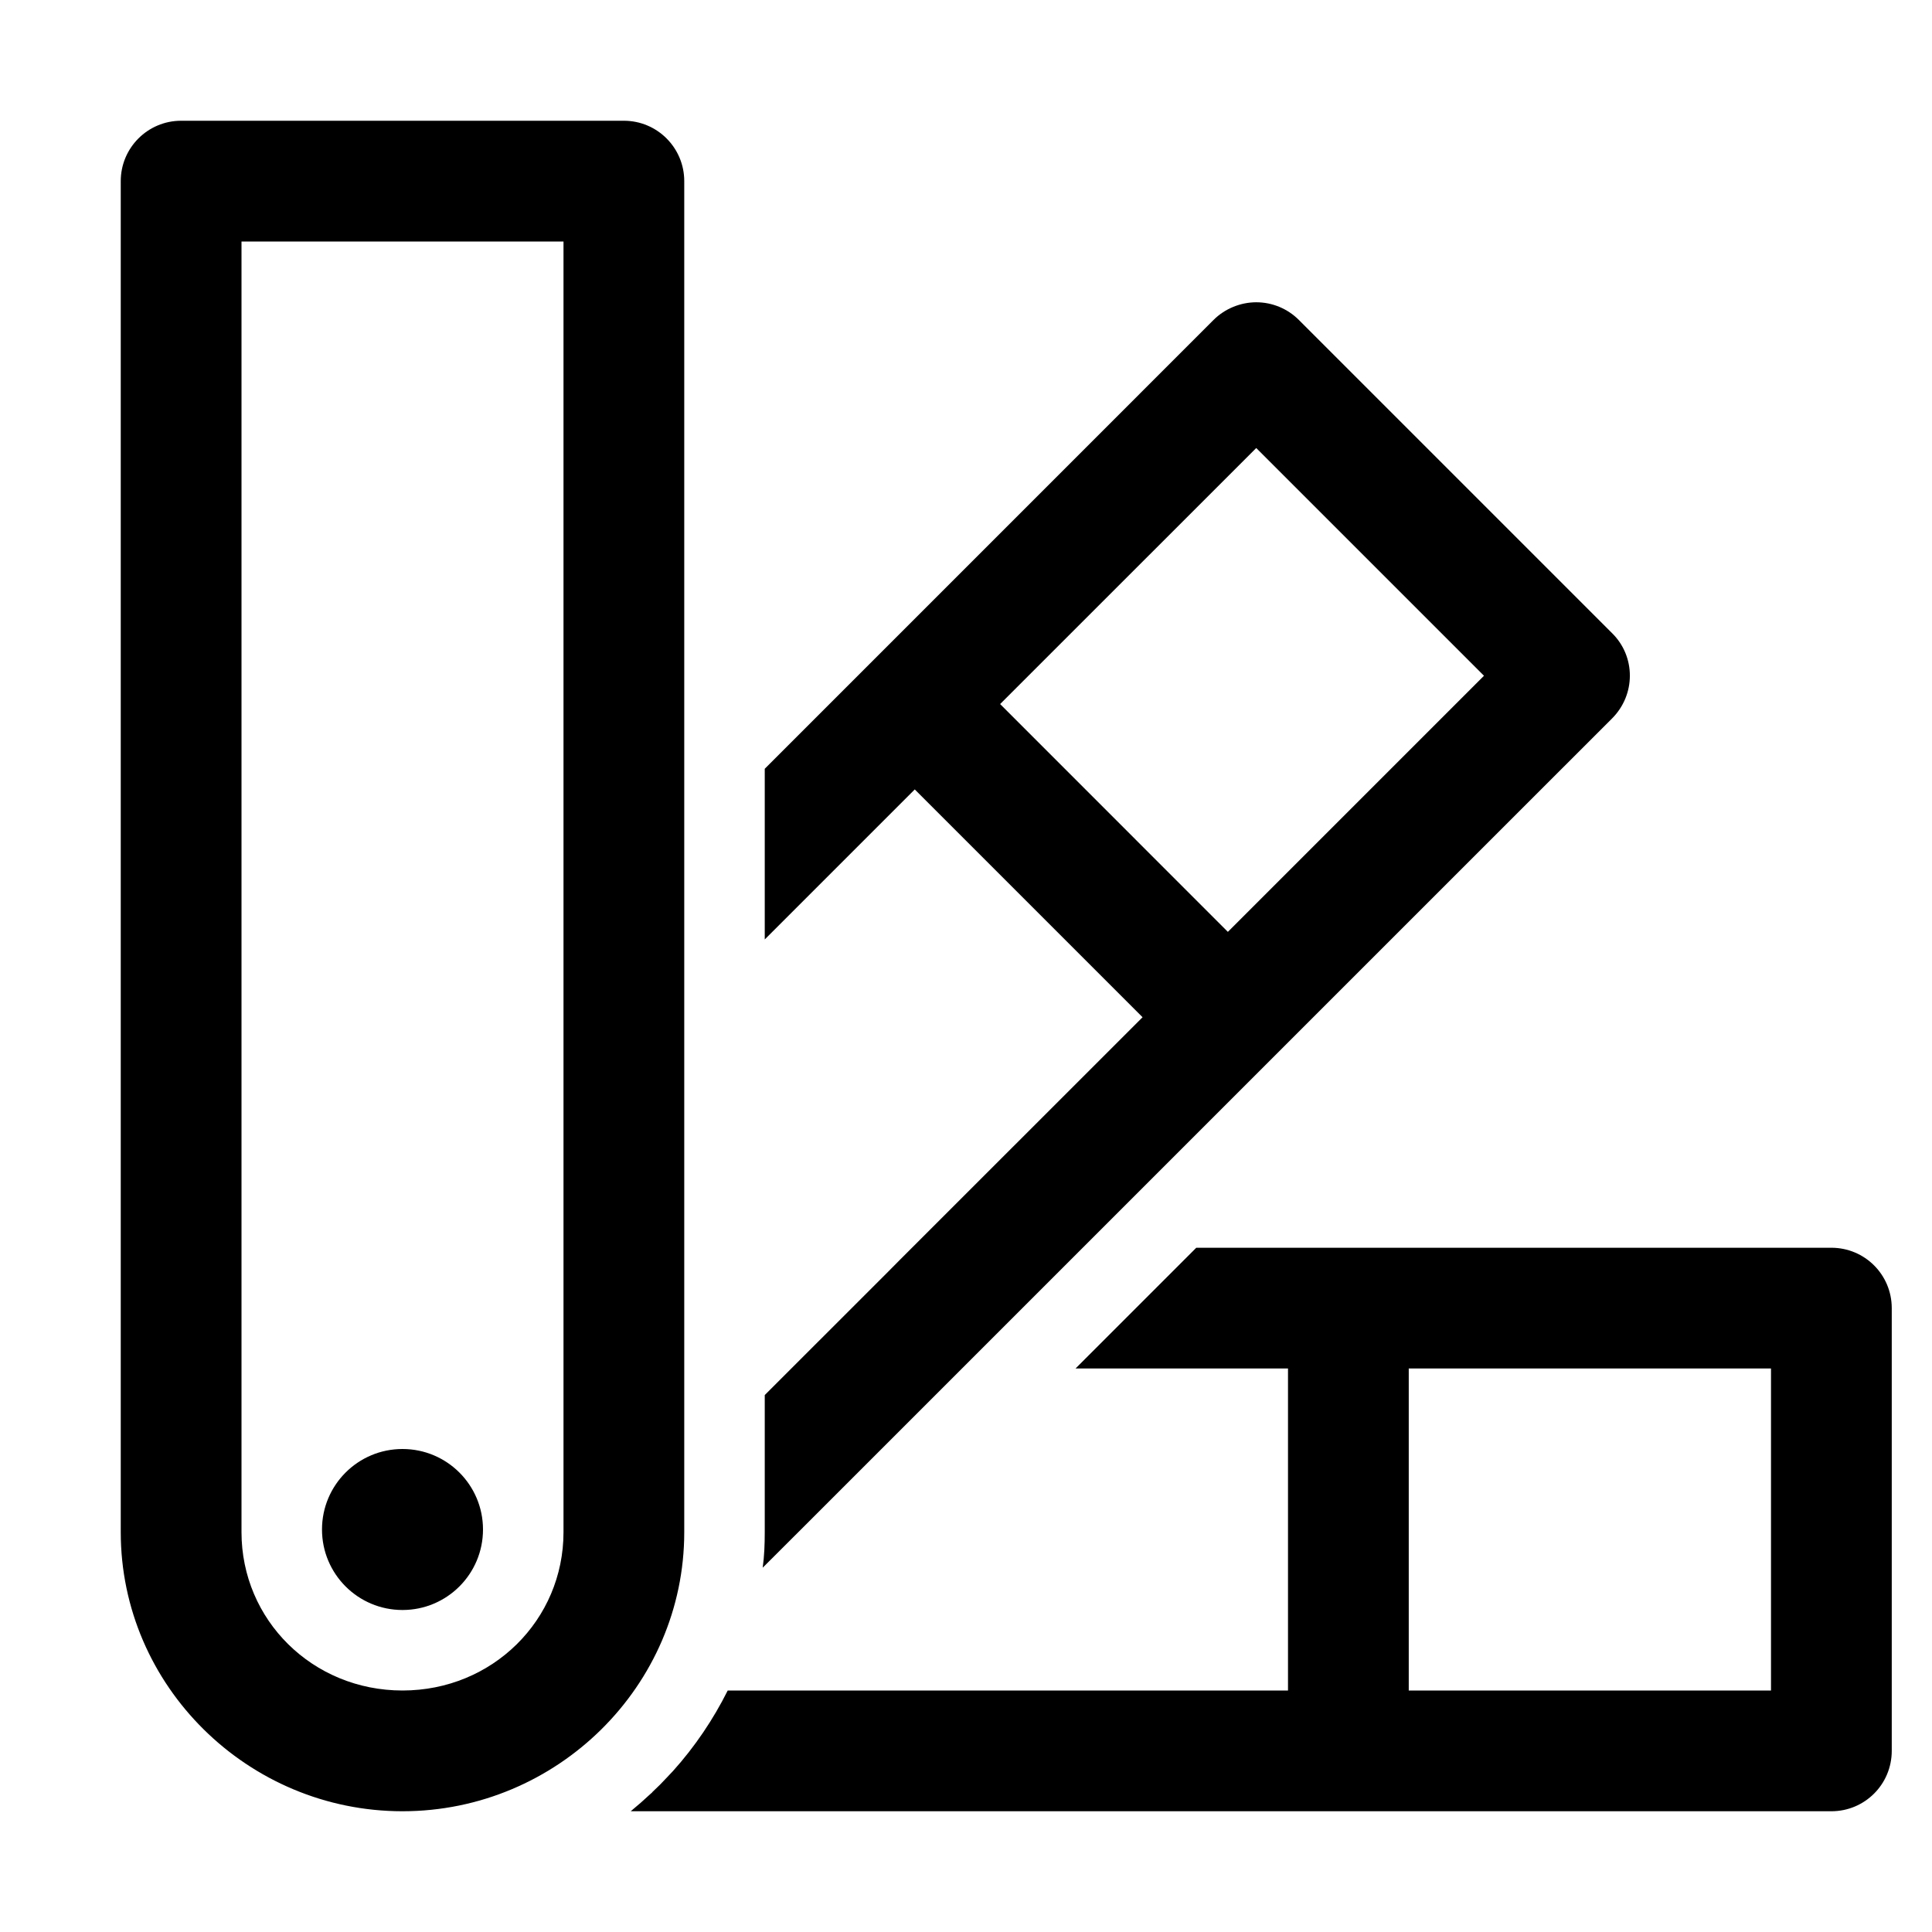
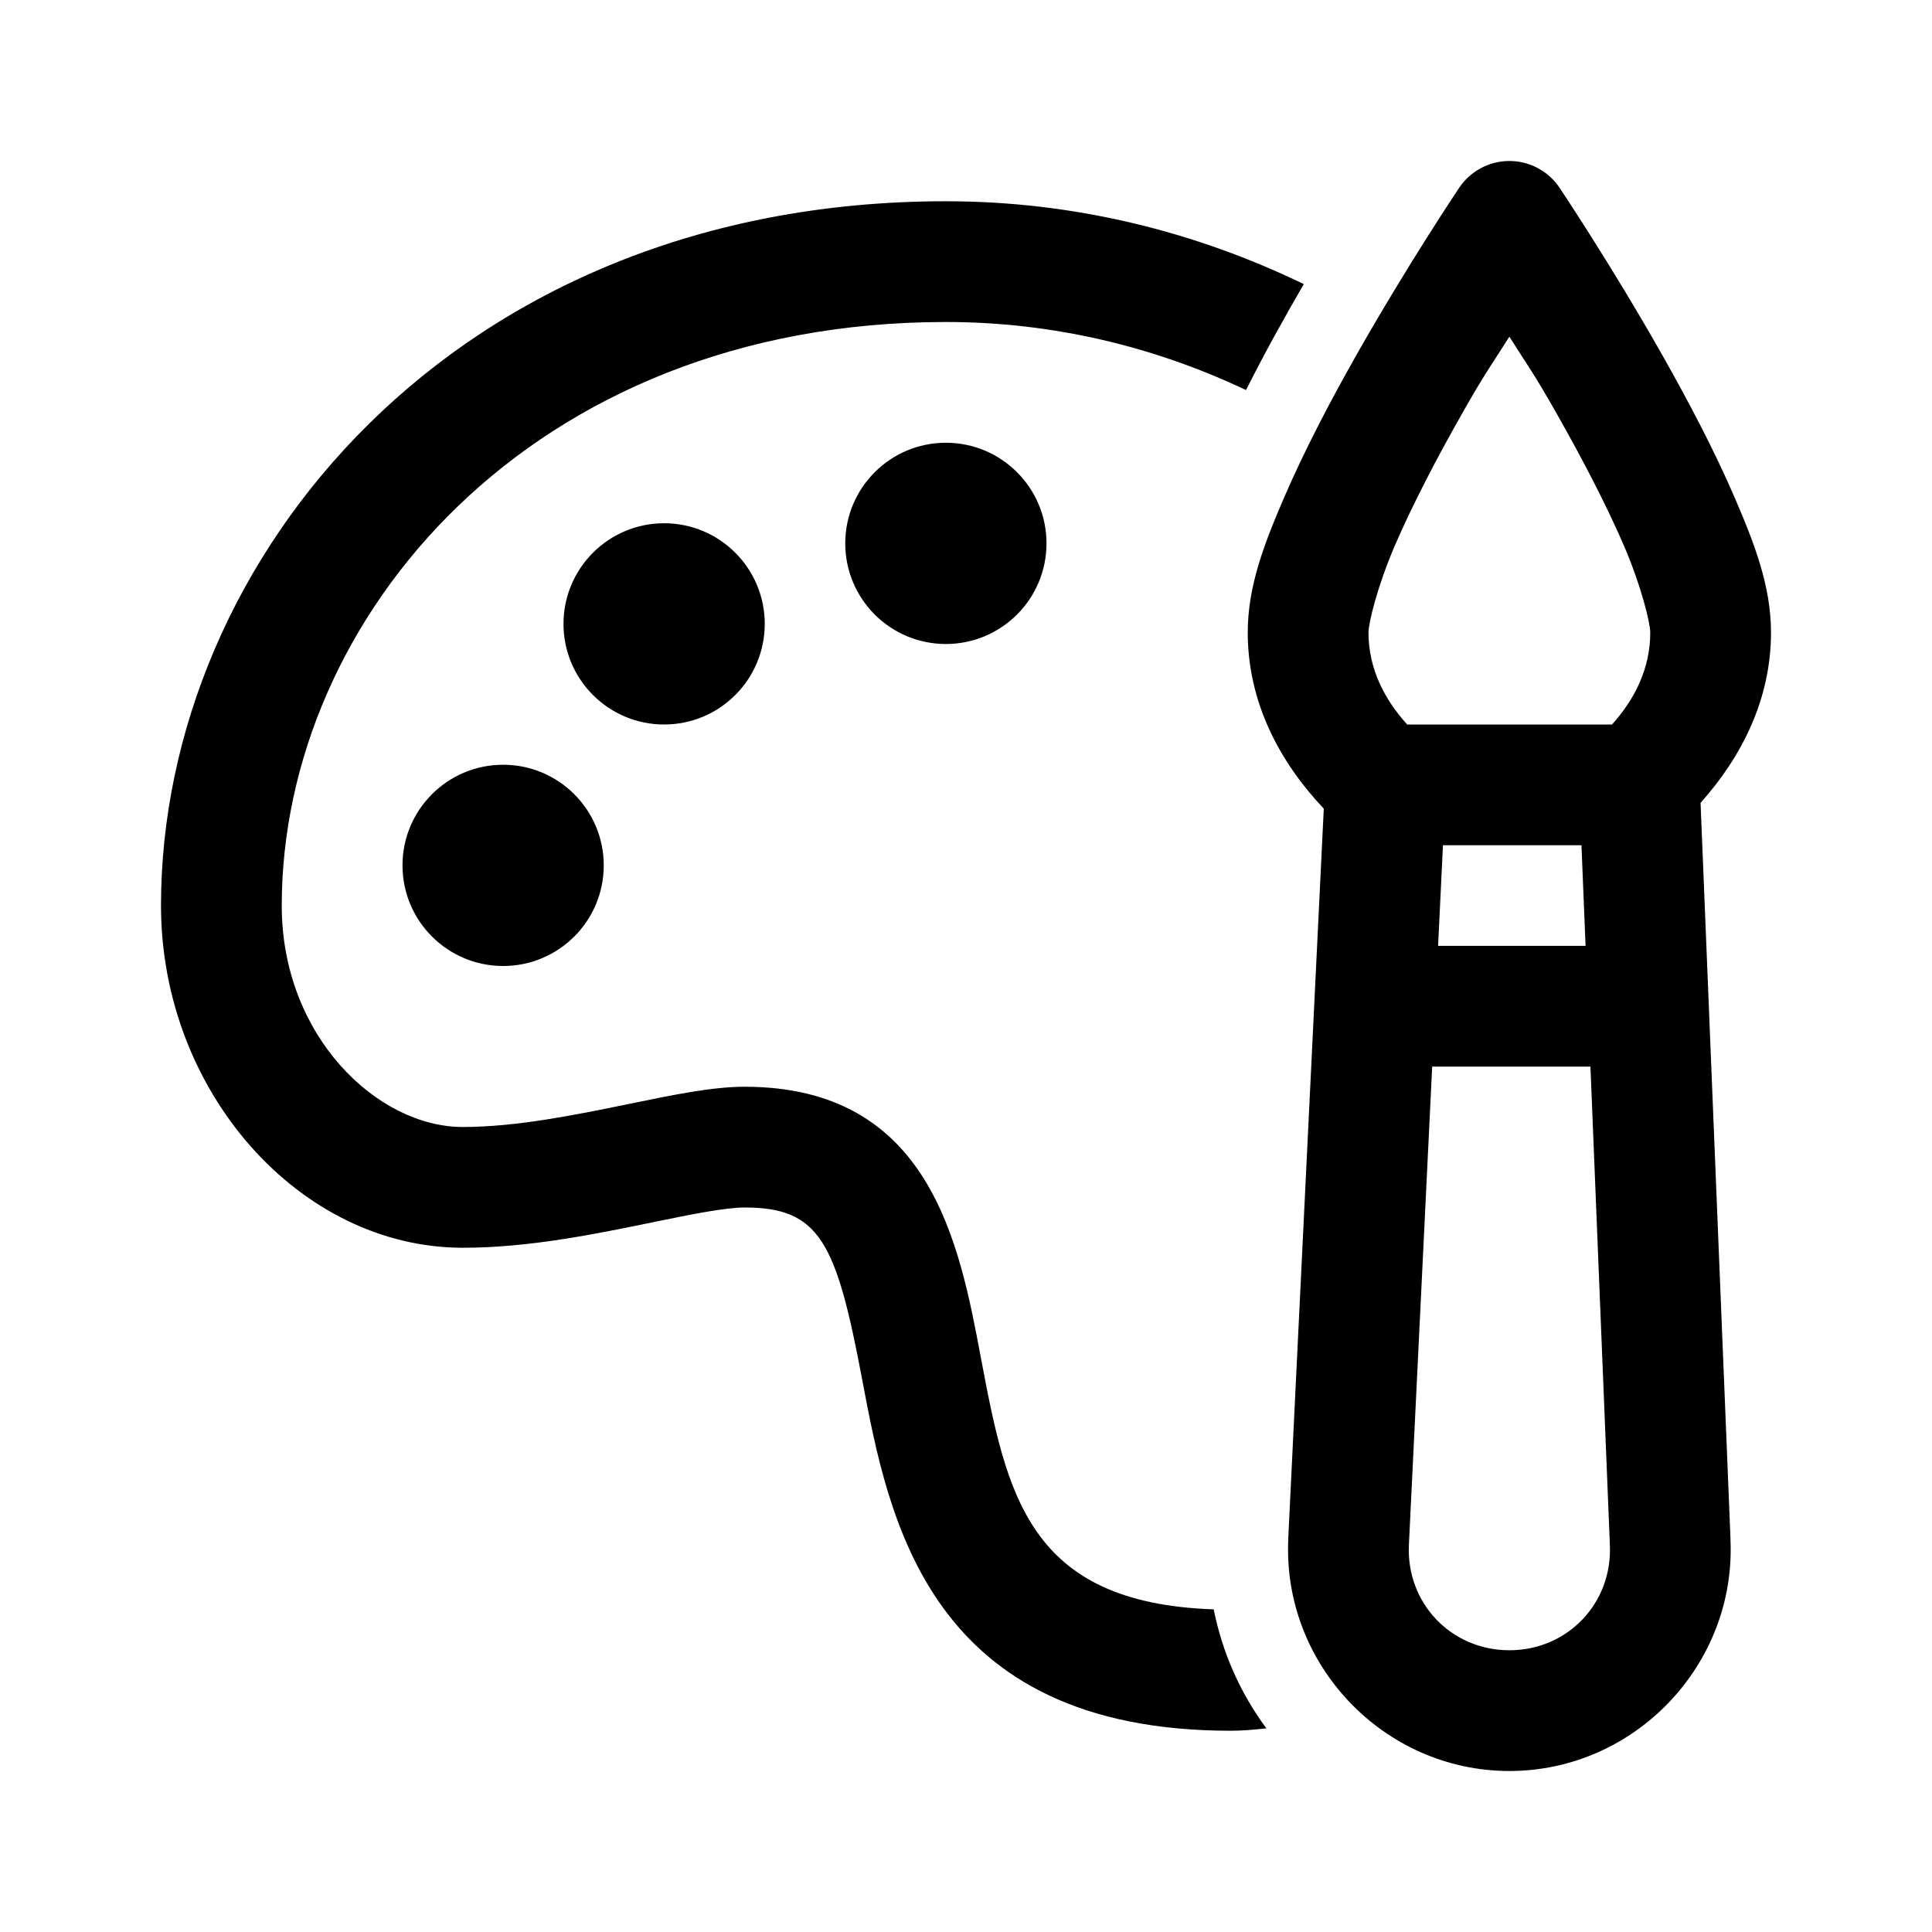
<svg xmlns="http://www.w3.org/2000/svg" viewBox="0 0 48 48" width="144px" height="144px">
-   <path d="M 4.5 3 A 1.5 1.5 0 0 0 3 4.5 L 3 38.066 C 3 41.888 6.161 45 10 45 C 13.839 45 17 41.888 17 38.066 L 17 4.5 A 1.5 1.5 0 0 0 15.5 3 L 4.5 3 z M 6 6 L 14 6 L 14 38.066 C 14 40.247 12.237 42 10 42 C 7.763 42 6 40.247 6 38.066 L 6 6 z M 31.211 7.51 C 30.821 7.51 30.43 7.669 30.15 7.949 L 21.67 16.43 L 19 19.1 L 19 23.34 L 22.727 19.613 L 28.387 25.273 L 22.369 31.289 L 22.02 31.641 L 20 33.66 L 19.9 33.76 L 19.66 34 L 19 34.66 L 19 38.07 C 19 38.37 18.989 38.659 18.949 38.949 L 20 37.9 L 23 34.9 L 23.08 34.82 L 26.9 31 L 31.57 26.33 L 40.051 17.85 C 40.641 17.26 40.641 16.31 40.051 15.73 L 32.27 7.949 C 31.99 7.669 31.611 7.51 31.211 7.51 z M 31.211 11.131 L 36.869 16.789 L 30.506 23.152 L 24.848 17.492 L 24.85 17.49 L 31.211 11.131 z M 29.721 31 L 26.721 34 L 32 34 L 32 42 L 18.08 42 C 17.72 42.72 17.261 43.4 16.721 44 C 16.671 44.05 16.62 44.11 16.57 44.16 C 16.46 44.28 16.341 44.4 16.211 44.52 C 16.201 44.54 16.18 44.55 16.16 44.57 C 16 44.72 15.84 44.86 15.67 45 L 45.5 45 C 46.33 45 47 44.33 47 43.5 L 47 32.5 C 47 31.67 46.33 31 45.5 31 L 29.721 31 z M 35 34 L 44 34 L 44 42 L 35 42 L 35 34 z M 10 36 C 8.895 36 8 36.895 8 38 C 8 39.105 8.895 40 10 40 C 11.105 40 12 39.105 12 38 C 12 36.895 11.105 36 10 36 z" />
+   <path d="M 37.469 4 A 1.5 1.5 0 0 0 36.254 4.664 C 36.254 4.664 34.977 6.565 33.693 8.832 C 33.052 9.965 32.407 11.193 31.904 12.359 C 31.401 13.526 31 14.571 31 15.715 C 31 17.44 31.785 18.925 32.889 20.09 L 32.006 38.227 L 32.008 38.225 C 31.852 41.345 34.375 44 37.5 44 C 40.625 44 43.148 41.345 42.992 38.225 L 42.994 38.238 L 42.25 19.947 C 43.273 18.802 44 17.37 44 15.715 C 44 14.572 43.599 13.526 43.096 12.359 C 42.593 11.193 41.946 9.965 41.305 8.832 C 40.022 6.565 38.746 4.664 38.746 4.664 A 1.5 1.5 0 0 0 37.469 4 z M 23.5 5 C 11.294 5 4 13.897 4 22.5 C 4 27.107 7.435 31 11.5 31 C 13.134 31 14.771 30.664 16.217 30.367 C 17.137 30.179 18.005 30 18.5 30 C 20.367 30 20.777 30.858 21.42 34.271 C 22.075 37.747 23.064 43 30.578 43 C 30.867 43 31.164 42.973 31.463 42.941 C 30.808 42.055 30.367 41.051 30.154 39.984 C 25.533 39.826 25.01 37.123 24.367 33.717 C 23.834 30.883 23.104 27 18.5 27 C 17.7 27 16.733 27.199 15.613 27.43 C 14.309 27.697 12.829 28 11.5 28 C 9.371 28 7 25.741 7 22.5 C 7 15.372 13.172 8 23.5 8 C 26.169 8 28.691 8.617 30.957 9.691 C 31.413 8.785 31.905 7.895 32.393 7.059 C 29.698 5.754 26.689 5 23.5 5 z M 37.5 8.365 C 37.954 9.086 38.1 9.258 38.695 10.311 C 39.304 11.386 39.907 12.539 40.342 13.547 C 40.776 14.554 41 15.477 41 15.715 C 41 16.617 40.609 17.381 40.049 18 L 34.961 18 C 34.401 17.381 34 16.621 34 15.715 A 1.5 1.5 0 0 0 34 15.713 C 34 15.475 34.224 14.554 34.658 13.547 C 35.093 12.539 35.696 11.385 36.305 10.311 C 36.9 9.258 37.045 9.086 37.5 8.365 z M 23.5 11 A 2.5 2.5 0 0 0 23.5 16 A 2.5 2.5 0 0 0 23.5 11 z M 16.5 13 A 2.5 2.5 0 0 0 16.5 18 A 2.5 2.5 0 0 0 16.5 13 z M 12.5 19 A 2.5 2.5 0 0 0 12.5 24 A 2.5 2.5 0 0 0 12.5 19 z M 35.85 21 L 39.291 21 L 39.393 23.5 L 35.729 23.5 L 35.85 21 z M 35.582 26.5 L 39.514 26.5 L 39.996 38.361 A 1.5 1.5 0 0 0 39.996 38.375 C 40.068 39.824 38.951 41 37.5 41 C 36.049 41 34.932 39.824 35.004 38.375 A 1.5 1.5 0 0 0 35.004 38.373 L 35.582 26.5 z" />
</svg>
